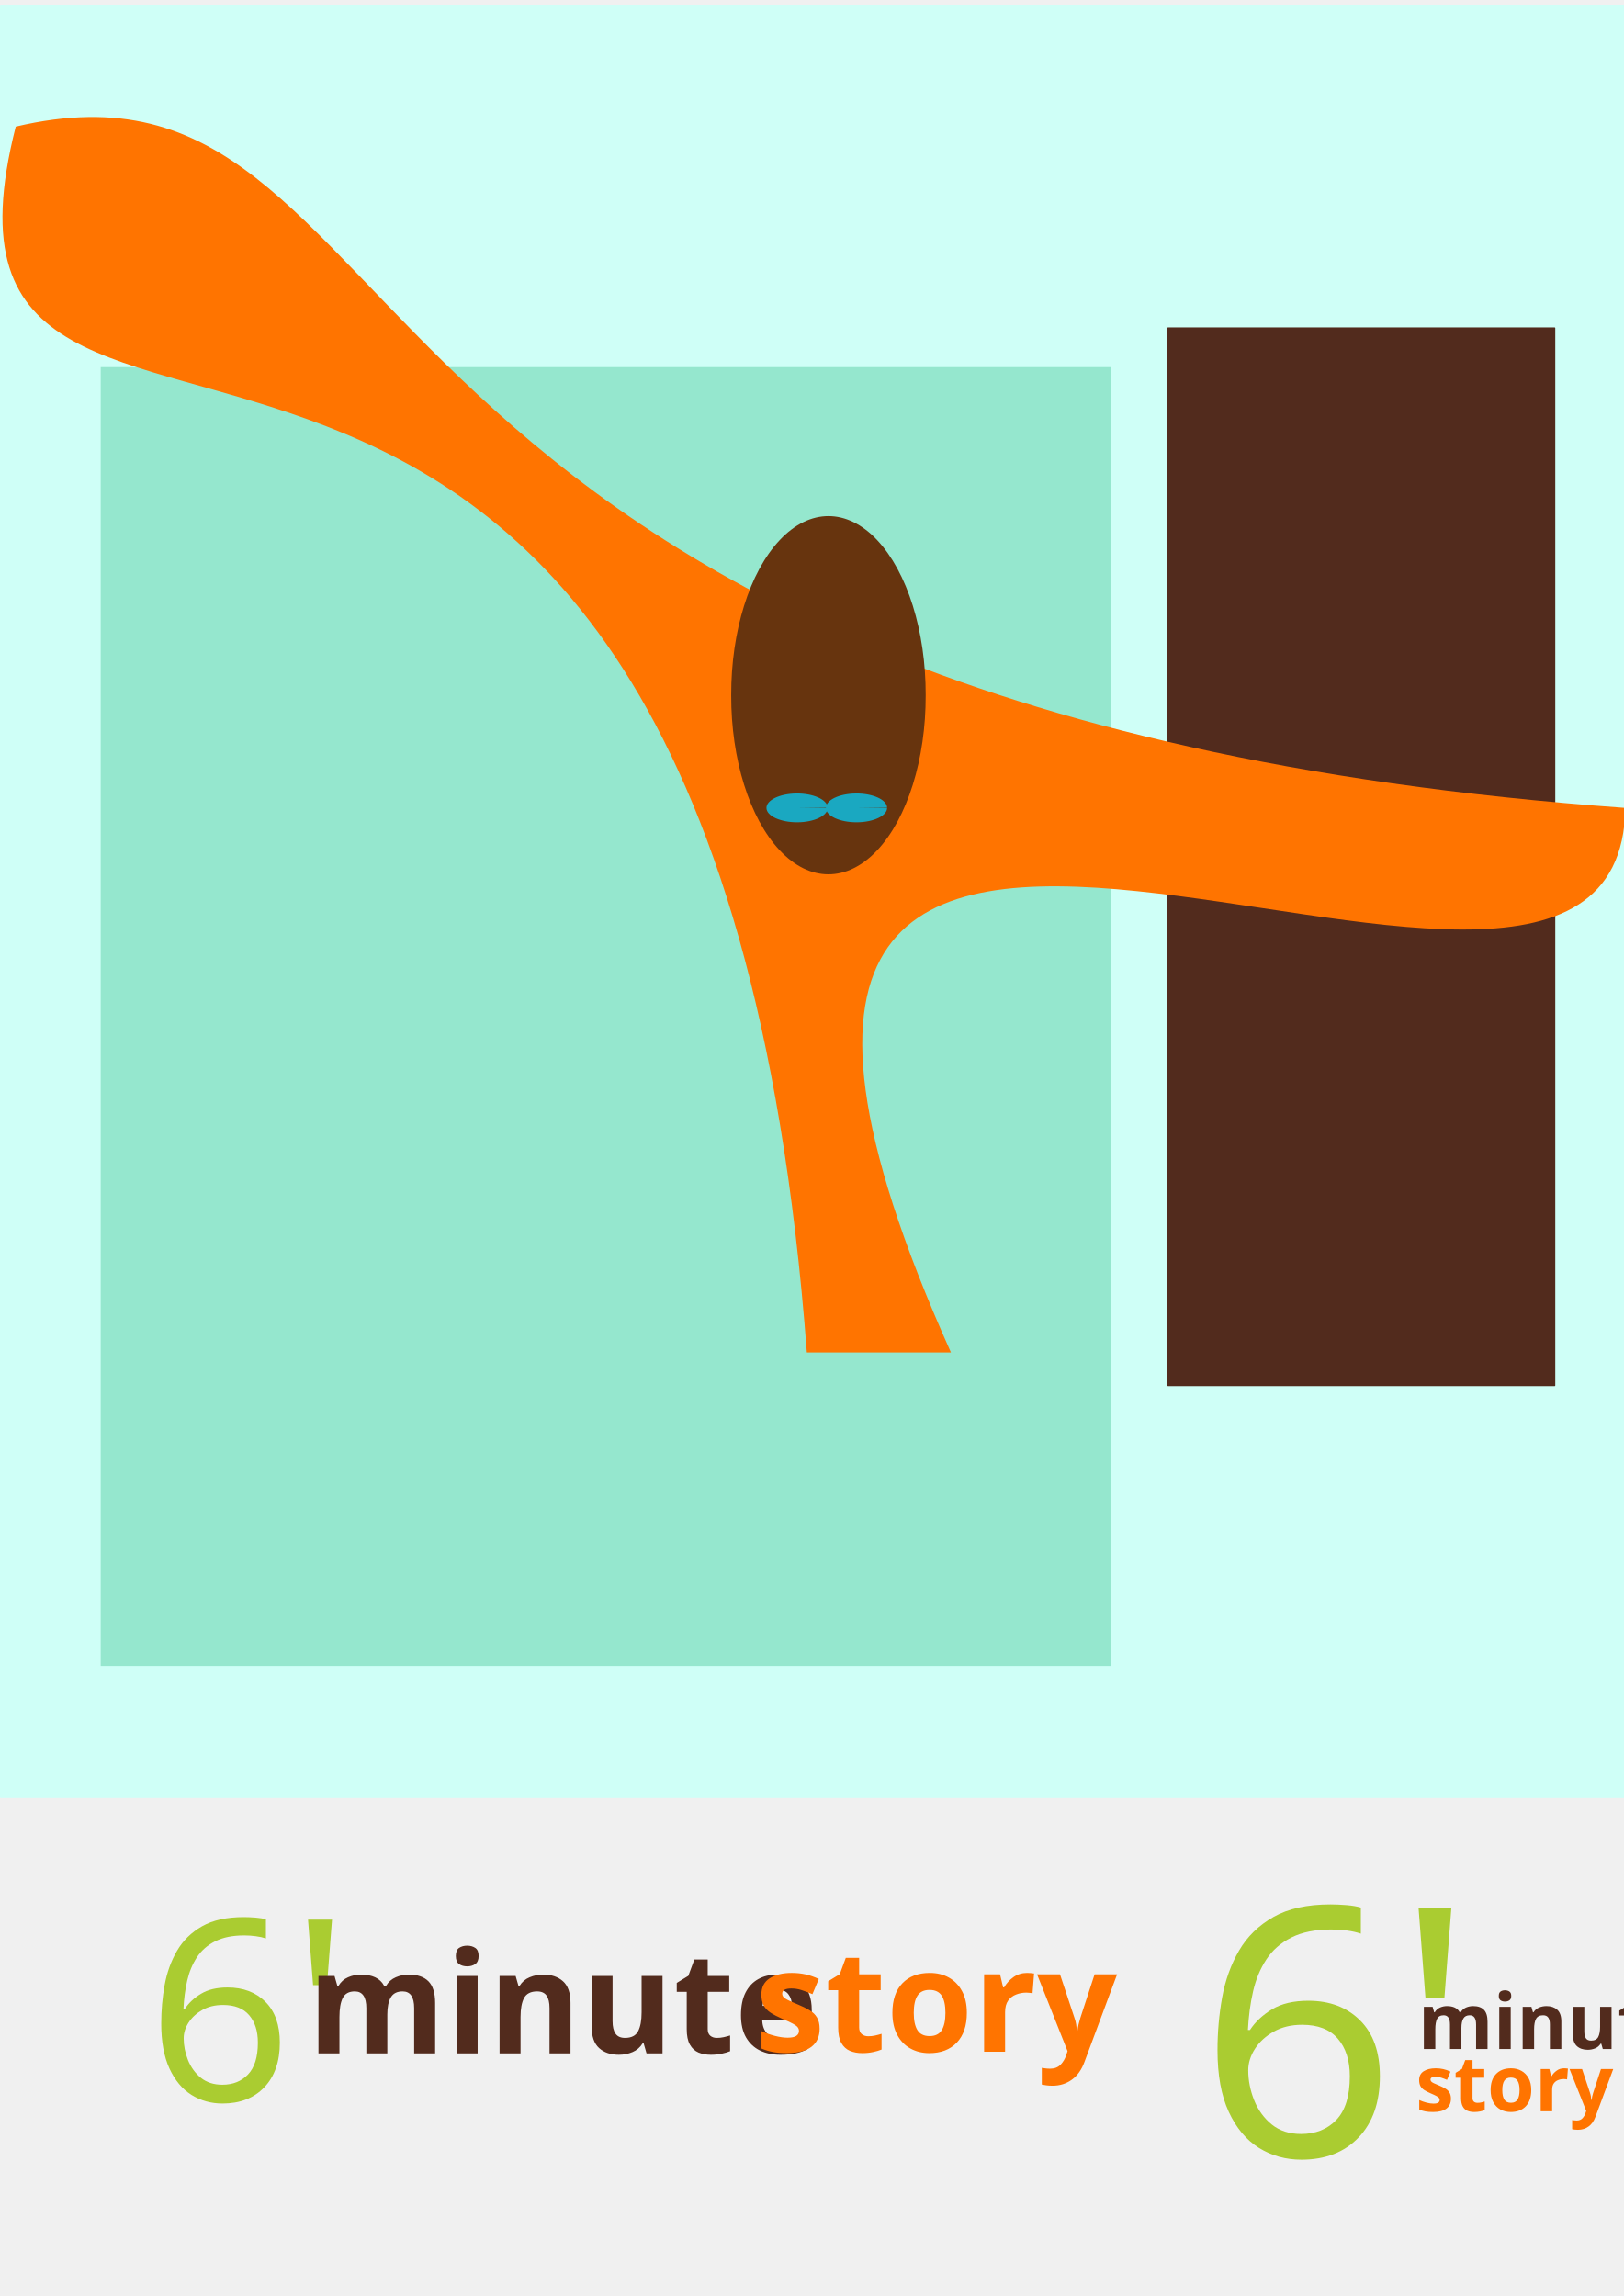
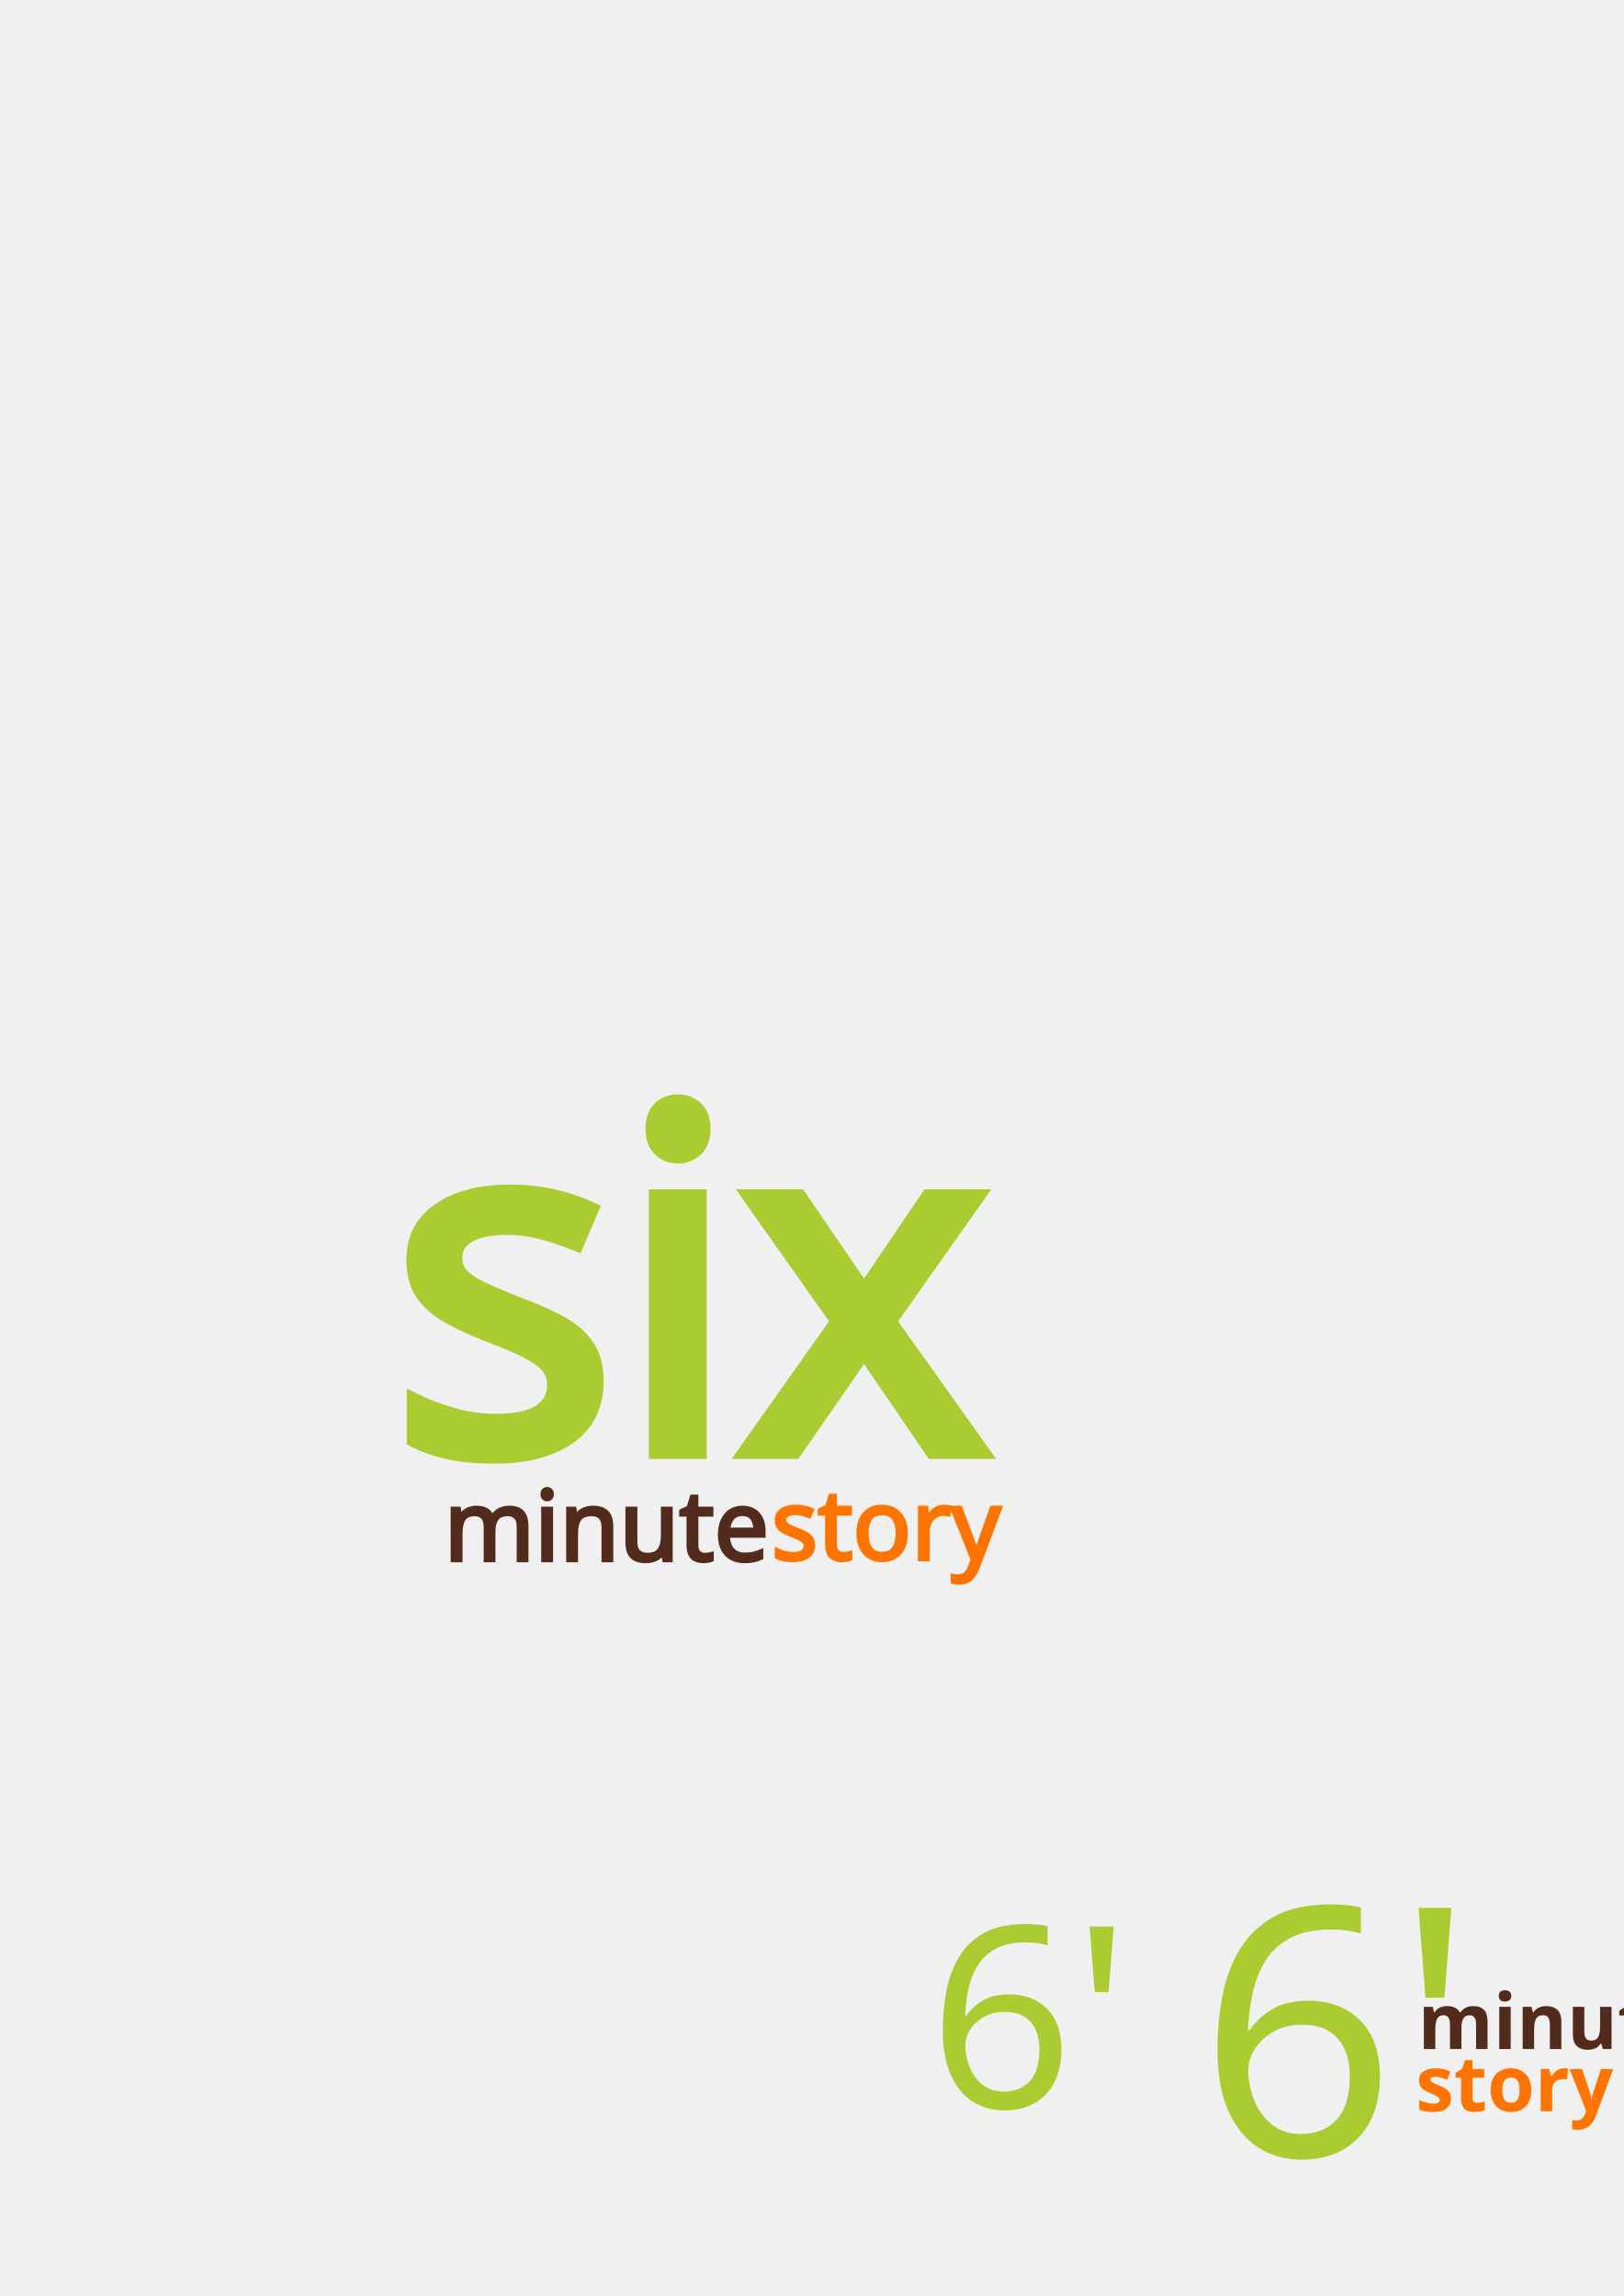
- <svg xmlns="http://www.w3.org/2000/svg" width="744.094" height="1052.362" id="svg3279">
+ <svg xmlns="http://www.w3.org/2000/svg" width="744.094" height="1052.362" id="svg3279" version="1.1">
  <defs id="defs3281">
    </defs>
-   <g id="layer1">
-     <rect style="opacity:1;fill:#cffff7;fill-opacity:1;stroke:none;stroke-width:5.16;stroke-linecap:round;stroke-linejoin:round;stroke-miterlimit:3.5;stroke-dasharray:none;stroke-opacity:1" id="rect3289" width="754.404" height="822.026" x="0" y="2.113" rx="0.265" ry="0.464" />
-     <rect style="opacity:1;fill:#522b1d;fill-opacity:1;stroke:none;stroke-width:5.16;stroke-linecap:round;stroke-linejoin:round;stroke-miterlimit:3.5;stroke-dasharray:none;stroke-opacity:1" id="rect3802" width="177.761" height="485.246" x="534.973" y="150.061" rx="0.265" ry="0.265" />
-   </g>
-   <g id="layer2">
-     <rect style="opacity:1;fill:#62d1aa;fill-opacity:0.535;stroke:none;stroke-width:5.16;stroke-linecap:round;stroke-linejoin:round;stroke-miterlimit:3.5;stroke-dasharray:none;stroke-opacity:1" id="rect3800" width="463.185" height="595.39" x="46.155" y="168.256" rx="0.265" ry="0" />
-   </g>
+   <g id="layer1" />
+   <g id="layer2" />
  <g id="g3813">
-     <flowRoot xml:space="preserve" id="flowRoot3908" style="font-size:40px;font-style:normal;font-variant:normal;font-weight:normal;font-stretch:normal;fill:#b86ae1;fill-opacity:1;stroke:none;stroke-width:1px;stroke-linecap:butt;stroke-linejoin:miter;stroke-opacity:1;font-family:Helvetica;-inkscape-font-specification:Helvetica" transform="translate(123.7991,92.43664)">
-       <flowRegion id="flowRegion3910">
-         <rect style="fill:#b86ae1;fill-opacity:1" id="rect3912" width="689.974" height="103.991" x="34.664" y="22.354" />
-       </flowRegion>
-       <flowPara id="flowPara3914" />
-       <flowPara id="flowPara3930">Lorem ipsum dolor sit amet, consectetuer adipiscing elit. In tempus urna. Donec at diam a tellus dignissim vestibulum. Integer tempus malesuada pede. Sed non ipsum. Nam malesuada sapien eu nibh. Suspendisse potenti. Sed non ipsum. Sed dolor. Suspendisse venenatis. </flowPara>
-       <flowPara id="flowPara3932" />
-     </flowRoot>
-     <flowRoot style="fill:#522b1d;stroke:none;stroke-opacity:1;stroke-width:1px;stroke-linejoin:miter;stroke-linecap:butt;fill-opacity:1;font-family:Helvetica;font-style:normal;font-weight:normal;font-size:24px;-inkscape-font-specification:Helvetica;font-stretch:normal;font-variant:normal;text-anchor:start;text-align:start;writing-mode:lr;line-height:125%" id="flowRoot3948" xml:space="preserve">
-       <flowRegion id="flowRegion3950">
-         <rect y="182.467" x="82.533" height="424.218" width="321.878" id="rect3952" style="-inkscape-font-specification:Helvetica;font-family:Helvetica;font-weight:normal;font-style:normal;font-stretch:normal;font-variant:normal;font-size:24px;text-anchor:start;text-align:start;writing-mode:lr;line-height:125%;fill:#522b1d;fill-opacity:1" />
-       </flowRegion>
-       <flowPara id="flowPara3954" />
-       <flowPara id="flowPara3969">Lorem ipsum dolor sit amet, consectetuer adipiscing elit. Aliquam justo lectus, iaculis a, auctor sed, congue in, nisl. Vestibulum ante ipsum primis in faucibus orci luctus et ultrices posuere cubilia Curae; Vivamus eu orci. </flowPara>
-       <flowPara id="flowPara3971" />
-     </flowRoot>
-     <rect style="opacity:1;fill:#62d1aa;fill-opacity:0.65;stroke:none;stroke-width:5.16;stroke-linecap:round;stroke-linejoin:round;stroke-miterlimit:3.5;stroke-dasharray:none;stroke-opacity:1" id="rect4062" width="1" height="1" x="802.218" y="134.598" rx="0.265" />
-     <g id="g4033" transform="translate(-9.903926,-87.48468)">
-       <path id="rect4001" d="M 17.12,145.523 C -40.857,372.969 333.638,96.966 379.653,707.363 C 401.663,707.363 423.674,707.363 445.684,707.363 C 263.696,301.199 751.874,632.877 754.76,457.804 C 144.085,413.684 208.528,100.508 17.12,145.523 z" style="fill:#ff7400;fill-opacity:1;stroke:none;stroke-width:5.16;stroke-linecap:round;stroke-linejoin:round;stroke-miterlimit:3.5;stroke-opacity:1" />
-       <path d="M 434.122,406.131 A 44.568,81.707 0 1 1 344.987,406.131 A 44.568,81.707 0 1 1 434.122,406.131 z" id="path4018" style="opacity:1;fill:#67340e;fill-opacity:1;stroke:none;stroke-width:5.16;stroke-linecap:round;stroke-linejoin:round;stroke-miterlimit:3.5;stroke-dasharray:none;stroke-opacity:1" />
-       <g transform="translate(-2,-2)" id="g4028">
-         <g id="g4024">
-           <path transform="matrix(1,0,0,0.4210526,-415.9649,384.6864)" d="M 807.17,178.341 A 14.031,15.681 0 1 1 807.165,177.924 L 793.139,178.341 z" id="path4020" style="opacity:1;fill:#1aa8c1;fill-opacity:1;stroke:none;stroke-width:5.16;stroke-linecap:round;stroke-linejoin:round;stroke-miterlimit:3.5;stroke-dasharray:none;stroke-opacity:1" />
-           <path transform="matrix(1,0,0,0.4210526,-388.7291,384.6864)" d="M 807.17,178.341 A 14.031,15.681 0 1 1 807.165,177.924 L 793.139,178.341 z" id="path4022" style="opacity:1;fill:#1aa8c1;fill-opacity:1;stroke:none;stroke-width:5.16;stroke-linecap:round;stroke-linejoin:round;stroke-miterlimit:3.5;stroke-dasharray:none;stroke-opacity:1" />
+     <g id="g3305" transform="matrix(1.61223,0,0,1.61223,-46.09228,-752.2704)">
+       <text transform="scale(0.9964879,1.003524)" id="text3255" y="1062.12" x="293.68" style="font-size:71.948px;font-style:normal;font-variant:normal;font-weight:normal;font-stretch:normal;text-align:start;line-height:125%;writing-mode:lr-tb;text-anchor:start;fill:#aacc31;fill-opacity:1;stroke:none;font-family:LiHei Pro;-inkscape-font-specification:LiHei Pro" xml:space="preserve">
+         <tspan y="1062.12" x="293.68" id="tspan3257">6'</tspan>
+       </text>
+       <g id="g5020">
+         <g transform="matrix(0.6957199,0,0,0.6957199,72.23258,276.271)" id="g5014">
+           <text transform="scale(0.9964879,1.003524)" id="text3259" y="908.072" x="119.129" style="font-size:39.697px;font-style:normal;font-variant:normal;font-weight:normal;font-stretch:normal;text-align:start;line-height:125%;writing-mode:lr-tb;text-anchor:start;fill:#522b1d;fill-opacity:1;stroke:#522b1d;stroke-width:1.365;stroke-miterlimit:4;stroke-opacity:1;stroke-dasharray:none;font-family:Handwriting -Dakota;-inkscape-font-specification:Handwriting -Dakota" xml:space="preserve">
+             <tspan y="908.072" x="119.129" id="tspan3261" style="stroke-width:1.365">minute</tspan>
+           </text>
+           <text transform="scale(0.9964879,1.003524)" id="text3263" y="907.675" x="253.339" style="font-size:39.697px;font-style:normal;font-variant:normal;font-weight:normal;font-stretch:normal;text-align:start;line-height:125%;writing-mode:lr-tb;text-anchor:start;fill:#ff7400;fill-opacity:1;stroke:#ff7400;stroke-width:1.365;stroke-miterlimit:4;stroke-opacity:1;stroke-dasharray:none;font-family:Handwriting -Dakota;-inkscape-font-specification:Handwriting -Dakota" xml:space="preserve">
+             <tspan y="907.675" x="253.339" id="tspan3265" style="fill:#ff7400;fill-opacity:1;stroke:#ff7400;stroke-width:1.365;stroke-miterlimit:4;stroke-opacity:1;stroke-dasharray:none">story</tspan>
+           </text>
        </g>
-       </g>
-     </g>
-     <g id="g4256" transform="matrix(1.398327,0,0,1.398327,-305.7376,-112.7892)">
-       <rect ry="3.576" rx="3.576" y="258.052" x="767.554" height="25.105" width="87.868" id="rect4242" style="fill:#000000;fill-opacity:0.6;stroke:none;stroke-width:5.16;stroke-linecap:round;stroke-linejoin:round;stroke-miterlimit:3.5;stroke-dasharray:none;stroke-opacity:1" />
-       <text id="text4244" y="275.01" x="786.383" style="font-size:15.209px;font-style:normal;font-variant:normal;font-weight:normal;font-stretch:normal;fill:#ffffff;fill-opacity:1;stroke:none;stroke-width:1px;stroke-linecap:butt;stroke-linejoin:miter;stroke-opacity:1;font-family:Helvetica;-inkscape-font-specification:Helvetica" xml:space="preserve">
-         <tspan y="275.01" x="786.383" id="tspan4246">Search</tspan>
-       </text>
-     </g>
-     <g id="g4283" transform="translate(25.35813,323.3161)">
-       <rect ry="5" rx="5" y="155.011" x="757.291" height="35.105" width="122.868" id="rect4269" style="fill:#000000;fill-opacity:0.6;stroke:none;stroke-width:5.16;stroke-linecap:round;stroke-linejoin:round;stroke-miterlimit:3.5;stroke-dasharray:none;stroke-opacity:1" />
-       <text id="text4271" y="178.724" x="775.62" style="font-size:21.267px;font-style:normal;font-variant:normal;font-weight:normal;font-stretch:normal;fill:#ffffff;fill-opacity:1;stroke:none;stroke-width:1px;stroke-linecap:butt;stroke-linejoin:miter;stroke-opacity:1;font-family:Helvetica;-inkscape-font-specification:Helvetica" xml:space="preserve">
-         <tspan y="178.724" x="775.62" id="tspan4273">Register</tspan>
-       </text>
-     </g>
-     <g transform="matrix(1.412853,0,0,1.412853,-289.3361,276.8556)" id="g4299">
-       <rect ry="3.539" rx="3.539" y="98.001" x="762.243" height="14.534" width="50.868" id="rect4290" style="fill:#000000;fill-opacity:0.6;stroke:none;stroke-width:5.16;stroke-linecap:round;stroke-linejoin:round;stroke-miterlimit:3.5;stroke-dasharray:none;stroke-opacity:1" />
-       <text id="text4292" y="107.819" x="775.831" style="font-size:8.805px;font-style:normal;font-variant:normal;font-weight:normal;font-stretch:normal;fill:#ffffff;fill-opacity:1;stroke:none;stroke-width:1px;stroke-linecap:butt;stroke-linejoin:miter;stroke-opacity:1;font-family:Helvetica;-inkscape-font-specification:Helvetica" xml:space="preserve">
-         <tspan y="107.819" x="775.831" id="tspan4294">Login</tspan>
-       </text>
-     </g>
-     <g id="g4315" transform="translate(25.35813,371.9192)">
-       <rect ry="5" rx="5" y="194.844" x="761.375" height="35.105" width="122.868" id="rect4306" style="fill:#000000;fill-opacity:0.6;stroke:none;stroke-width:5.16;stroke-linecap:round;stroke-linejoin:round;stroke-miterlimit:3.5;stroke-dasharray:none;stroke-opacity:1" />
-       <text id="text4308" y="218.557" x="797.829" style="font-size:21.267px;font-style:normal;font-variant:normal;font-weight:normal;font-stretch:normal;fill:#ffffff;fill-opacity:1;stroke:none;stroke-width:1px;stroke-linecap:butt;stroke-linejoin:miter;stroke-opacity:1;font-family:Helvetica;-inkscape-font-specification:Helvetica" xml:space="preserve">
-         <tspan y="218.557" x="797.829" id="tspan4310">Save</tspan>
-       </text>
-     </g>
-     <rect style="opacity:1;fill:#000000;fill-opacity:0.65;stroke:none;stroke-width:5.16;stroke-linecap:round;stroke-linejoin:round;stroke-miterlimit:3.5;stroke-dasharray:none;stroke-opacity:1" id="rect4320" width="1" height="1" x="857.994" y="124.057" rx="0.265" ry="0.265" />
-     <g id="g3367" transform="translate(-6.215895,-2.486414)">
-       <rect ry="5" rx="5" y="688.249" x="800.742" height="35.105" width="122.868" id="rect4336" style="fill:#ff7400;fill-opacity:0.753;stroke:none;stroke-width:5.16;stroke-linecap:round;stroke-linejoin:round;stroke-miterlimit:3.5;stroke-dasharray:none;stroke-opacity:1" />
-       <text id="text4338" y="711.962" x="808.188" style="font-size:21.267px;font-style:normal;font-variant:normal;font-weight:normal;font-stretch:normal;fill:#ffffff;fill-opacity:1;stroke:none;stroke-width:1px;stroke-linecap:butt;stroke-linejoin:miter;stroke-opacity:1;font-family:Helvetica;-inkscape-font-specification:Helvetica" xml:space="preserve">
-         <tspan y="711.962" x="808.188" id="tspan4340">Contribute</tspan>
-       </text>
-     </g>
-     <g id="g4361">
-       <rect ry="5" rx="5" y="659.236" x="774.811" height="14.105" width="49.368" id="rect4352" style="fill:#ff7400;fill-opacity:0.753;stroke:none;stroke-width:5.16;stroke-linecap:round;stroke-linejoin:round;stroke-miterlimit:3.5;stroke-dasharray:none;stroke-opacity:1" />
-       <text id="text4354" y="668.763" x="787.783" style="font-size:8.545px;font-style:normal;font-variant:normal;font-weight:normal;font-stretch:normal;fill:#ffffff;fill-opacity:1;stroke:none;stroke-width:1px;stroke-linecap:butt;stroke-linejoin:miter;stroke-opacity:1;font-family:Helvetica;-inkscape-font-specification:Helvetica" xml:space="preserve">
-         <tspan y="668.763" x="787.783" id="tspan4356">Close</tspan>
-       </text>
-     </g>
-     <rect style="fill:#aacc31;fill-opacity:1;stroke:none;stroke-width:5.16;stroke-linecap:round;stroke-linejoin:round;stroke-miterlimit:3.5;stroke-dasharray:none;stroke-opacity:1" id="rect2585" width="122.868" height="35.105" x="781.151" y="733.96" rx="5" ry="5" />
-     <rect style="fill:#ff7400;fill-opacity:0.753;stroke:none;stroke-width:5.16;stroke-linecap:round;stroke-linejoin:round;stroke-miterlimit:3.5;stroke-dasharray:none;stroke-opacity:1" id="rect3373" width="122.868" height="35.105" x="789.315" y="612.129" rx="5" ry="5" />
-     <text xml:space="preserve" style="font-size:21.267px;font-style:normal;font-variant:normal;font-weight:normal;font-stretch:normal;fill:#ffffff;fill-opacity:1;stroke:none;stroke-width:1px;stroke-linecap:butt;stroke-linejoin:miter;stroke-opacity:1;font-family:Helvetica;-inkscape-font-specification:Helvetica" x="821.054" y="636.256" id="text3375">
-       <tspan id="tspan3377" x="821.054" y="636.256">Share</tspan>
-     </text>
-     <rect style="fill:#b86ae1;fill-opacity:0.753;stroke:none;stroke-width:5.16;stroke-linecap:round;stroke-linejoin:round;stroke-miterlimit:3.5;stroke-dasharray:none;stroke-opacity:1" id="rect3389" width="90.868" height="25.962" x="779.807" y="300.573" rx="5" ry="5" />
-     <text xml:space="preserve" style="font-size:15.728px;font-style:normal;font-variant:normal;font-weight:normal;font-stretch:normal;fill:#ffffff;fill-opacity:1;stroke:none;stroke-width:1px;stroke-linecap:butt;stroke-linejoin:miter;stroke-opacity:1;font-family:Helvetica;-inkscape-font-specification:Helvetica" x="784.61" y="318.417" id="text3391">
-       <tspan id="tspan3393" x="784.61" y="318.417">Read More</tspan>
-     </text>
-     <g id="g3400" transform="translate(-5.009722,-26.4372)">
-       <g id="g3408" transform="translate(31.69766,-35.92401)">
-         <rect style="fill:#000000;fill-opacity:0.6;stroke:none;stroke-width:5.16;stroke-linecap:round;stroke-linejoin:round;stroke-miterlimit:3.5;stroke-dasharray:none;stroke-opacity:1" id="rect3402" width="122.868" height="35.105" x="761.375" y="194.844" rx="5" ry="5" />
-         <text xml:space="preserve" style="font-size:21.267px;font-style:normal;font-variant:normal;font-weight:normal;font-stretch:normal;fill:#ffffff;fill-opacity:1;stroke:none;stroke-width:1px;stroke-linecap:butt;stroke-linejoin:miter;stroke-opacity:1;font-family:Helvetica;-inkscape-font-specification:Helvetica" x="793.66" y="218.557" id="text3404">
-           <tspan id="tspan3406" x="793.66" y="218.557">Close</tspan>
+         <text id="text4218" y="879.055" x="139.544" style="font-size:134.38px;font-style:normal;font-variant:normal;font-weight:normal;font-stretch:normal;text-align:start;line-height:100%;writing-mode:lr-tb;text-anchor:start;fill:#aacc31;fill-opacity:1;stroke:#aacc31;stroke-width:4.619;stroke-miterlimit:4;stroke-opacity:1;stroke-dasharray:none;font-family:Handwriting -Dakota;-inkscape-font-specification:Handwriting -Dakota" xml:space="preserve">
+           <tspan style="stroke-width:4.619" y="879.055" x="139.544" id="tspan4220">six</tspan>
        </text>
      </g>
-     </g>
-     <g id="g3413" transform="translate(-25.20174,-418.778)">
-       <g id="g3415">
-         <g id="g3423" transform="matrix(0.7395608,0,0,0.7395608,207.4324,168.673)">
-           <rect ry="6.761" rx="6.761" y="612.543" x="796.472" height="35.105" width="122.868" id="rect3417" style="fill:#b86ae1;fill-opacity:0.753;stroke:none;stroke-width:5.16;stroke-linecap:round;stroke-linejoin:round;stroke-miterlimit:3.5;stroke-dasharray:none;stroke-opacity:1" />
-           <text id="text3419" y="636.671" x="799.166" style="font-size:21.267px;font-style:normal;font-variant:normal;font-weight:normal;font-stretch:normal;fill:#ffffff;fill-opacity:1;stroke:none;stroke-width:1px;stroke-linecap:butt;stroke-linejoin:miter;stroke-opacity:1;font-family:Helvetica;-inkscape-font-specification:Helvetica" xml:space="preserve">
-             <tspan y="636.671" x="799.166" id="tspan3421">Show Story</tspan>
-           </text>
-         </g>
-       </g>
-     </g>
-     <g id="g2460" transform="matrix(1.398327,0,0,1.398327,-158.4375,-17.04065)">
-       <g id="g2468">
-         <g id="g2473">
-           <rect ry="3.576" rx="3.576" y="258.052" x="767.554" height="25.105" width="87.868" id="rect2462" style="fill:#000000;fill-opacity:0.6;stroke:none;stroke-width:5.16;stroke-linecap:round;stroke-linejoin:round;stroke-miterlimit:3.5;stroke-dasharray:none;stroke-opacity:1" />
-           <text id="text2464" y="275.01" x="784.062" style="font-size:15.209px;font-style:normal;font-variant:normal;font-weight:normal;font-stretch:normal;fill:#ffffff;fill-opacity:1;stroke:none;stroke-width:1px;stroke-linecap:butt;stroke-linejoin:miter;stroke-opacity:1;font-family:Helvetica;-inkscape-font-specification:Helvetica" xml:space="preserve">
-             <tspan y="275.01" x="784.062" id="tspan2466">Disable</tspan>
-           </text>
-         </g>
-       </g>
-     </g>
-     <g id="g2478" transform="matrix(0.9929394,0,0,0.9929394,134.9692,-341.7597)">
-       <g id="g2480">
-         <g id="g2488">
-           <rect ry="5.036" rx="5.036" y="612.543" x="796.36" height="35.105" width="122.868" id="rect2482" style="fill:#b86ae1;fill-opacity:0.753;stroke:none;stroke-width:5.16;stroke-linecap:round;stroke-linejoin:round;stroke-miterlimit:3.5;stroke-dasharray:none;stroke-opacity:1" />
-           <text id="text2484" y="636.671" x="822.325" style="font-size:21.267px;font-style:normal;font-variant:normal;font-weight:normal;font-stretch:normal;fill:#ffffff;fill-opacity:1;stroke:none;stroke-width:1px;stroke-linecap:butt;stroke-linejoin:miter;stroke-opacity:1;font-family:Helvetica;-inkscape-font-specification:Helvetica" xml:space="preserve">
-             <tspan y="636.671" x="822.325" id="tspan2486">Enable</tspan>
-           </text>
-         </g>
-       </g>
-     </g>
-     <g id="g2493" transform="translate(156.0288,260.5857)">
-       <g id="g2501">
-         <rect style="fill:#000000;fill-opacity:0.6;stroke:none;stroke-width:5.16;stroke-linecap:round;stroke-linejoin:round;stroke-miterlimit:3.5;stroke-dasharray:none;stroke-opacity:1" id="rect2495" width="122.868" height="35.105" x="761.375" y="194.844" rx="5" ry="5" />
-         <text xml:space="preserve" style="font-size:21.267px;font-style:normal;font-variant:normal;font-weight:normal;font-stretch:normal;fill:#ffffff;fill-opacity:1;stroke:none;stroke-width:1px;stroke-linecap:butt;stroke-linejoin:miter;stroke-opacity:1;font-family:Helvetica;-inkscape-font-specification:Helvetica" x="793.748" y="218.557" id="text2497">
-           <tspan id="tspan2499" x="793.748" y="218.557">Login</tspan>
-         </text>
-       </g>
-     </g>
-     <g transform="matrix(1.412853,0,0,1.412853,-287.5444,218.612)" id="g2506">
-       <g id="g2514">
-         <rect style="fill:#000000;fill-opacity:0.6;stroke:none;stroke-width:5.16;stroke-linecap:round;stroke-linejoin:round;stroke-miterlimit:3.5;stroke-dasharray:none;stroke-opacity:1" id="rect2508" width="50.868" height="14.534" x="762.243" y="98.001" rx="3.539" ry="3.539" />
-         <text xml:space="preserve" style="font-size:8.805px;font-style:normal;font-variant:normal;font-weight:normal;font-stretch:normal;fill:#ffffff;fill-opacity:1;stroke:none;stroke-width:1px;stroke-linecap:butt;stroke-linejoin:miter;stroke-opacity:1;font-family:Helvetica;-inkscape-font-specification:Helvetica" x="778.575" y="107.819" id="text2510">
-           <tspan id="tspan2512" x="778.575" y="107.819">Flag</tspan>
-         </text>
-       </g>
-     </g>
-     <path style="fill:#ffffff;fill-opacity:1;stroke:#aacc31;stroke-width:0.745;stroke-linecap:round;stroke-linejoin:round;stroke-miterlimit:3.5;stroke-dasharray:none;stroke-opacity:1" d="M 918.682,743.162 C 918.103,743.222 917.555,743.464 917.069,743.8 C 916.553,744.131 916.159,744.677 915.944,745.274 C 915.713,745.896 915.691,746.581 915.659,747.242 C 915.612,748.638 915.649,750.036 915.637,751.433 C 915.637,754.536 915.637,757.639 915.637,760.742 C 915.703,761.463 915.853,762.213 916.271,762.8 C 916.682,763.264 917.117,763.738 917.697,763.95 C 918.426,764.243 919.221,764.184 919.984,764.232 C 921.084,764.281 922.185,764.283 923.286,764.306 C 924.09,764.354 924.912,764.391 925.673,764.702 C 926.505,765.021 927.239,765.565 927.971,766.083 C 928.66,766.566 929.291,767.166 930.075,767.469 C 930.553,767.725 931.08,767.892 931.62,767.836 C 932.177,767.726 932.72,767.516 933.192,767.175 C 934.157,766.522 935.108,765.842 936.099,765.235 C 936.692,764.838 937.368,764.615 938.047,764.456 C 938.678,764.298 939.338,764.298 939.951,764.054 C 940.518,763.858 941.082,763.569 941.497,763.101 C 941.881,762.689 942.086,762.148 942.228,761.596 C 942.384,760.495 942.334,759.378 942.371,758.268 C 942.371,754.393 942.371,750.518 942.371,746.643 C 942.269,745.994 942.198,745.304 941.816,744.761 C 941.502,744.251 941.081,743.825 940.593,743.512 C 939.847,743.144 939.003,743.193 938.202,743.166 C 931.737,743.122 925.271,743.145 918.805,743.14 L 918.687,743.161 L 918.682,743.162 z" id="rect2483" />
-     <path style="opacity:1;fill:#ffffff;fill-opacity:1;stroke:#b86ae1;stroke-width:0.357;stroke-linecap:round;stroke-linejoin:miter;stroke-miterlimit:3.5;stroke-dasharray:none;stroke-opacity:1" id="path2483" d="M 916.146,735.076 C 915.695,735.276 913.552,737.396 913.07,737.292 C 912.588,737.189 911.503,734.376 911.174,734.01 C 910.845,733.643 908.167,732.259 908.116,731.769 C 908.065,731.279 910.405,729.378 910.652,728.951 C 910.899,728.525 911.387,725.55 911.838,725.351 C 912.289,725.151 914.82,726.788 915.302,726.892 C 915.783,726.995 918.763,726.54 919.092,726.907 C 919.421,727.274 918.646,730.187 918.697,730.677 C 918.747,731.168 920.101,733.861 919.854,734.287 C 919.607,734.714 916.596,734.877 916.146,735.076 z" transform="matrix(-2.195924,0.436093,-0.396996,-1.990143,3263.691,1810.412)" />
-     <g id="g3305" transform="matrix(1.61223,0,0,1.61223,-46.09228,-528.2736)">
-       <text transform="scale(0.9964878,1.003524)" id="text3255" y="921.713" x="70.731" style="font-size:71.948px;font-style:normal;font-variant:normal;font-weight:normal;font-stretch:normal;text-align:start;line-height:125%;writing-mode:lr-tb;text-anchor:start;fill:#aacc31;fill-opacity:1;stroke:none;stroke-width:1px;stroke-linecap:butt;stroke-linejoin:miter;stroke-opacity:1;font-family:LiHei Pro;-inkscape-font-specification:LiHei Pro" xml:space="preserve">
-         <tspan y="921.713" x="70.731" id="tspan3257">6'</tspan>
-       </text>
-       <text transform="scale(0.9964878,1.003524)" id="text3259" y="908.216" x="116.407" style="font-size:40.141px;font-style:normal;font-variant:normal;font-weight:bold;font-stretch:normal;fill:#522b1d;fill-opacity:1;stroke:none;stroke-width:1px;stroke-linecap:butt;stroke-linejoin:miter;stroke-opacity:1;font-family:LiHei Pro;-inkscape-font-specification:LiHei Pro Bold" xml:space="preserve">
-         <tspan y="908.216" x="116.407" id="tspan3261">minute</tspan>
-       </text>
-       <text transform="scale(0.9964878,1.003524)" id="text3263" y="907.745" x="244.062" style="font-size:40.141px;font-style:normal;font-variant:normal;font-weight:bold;font-stretch:normal;fill:#ff7400;fill-opacity:1;stroke:none;stroke-width:1px;stroke-linecap:butt;stroke-linejoin:miter;stroke-opacity:1;font-family:LiHei Pro;-inkscape-font-specification:LiHei Pro Bold" xml:space="preserve">
-         <tspan y="907.745" x="244.062" id="tspan3265">story</tspan>
-       </text>
    </g>
    <g id="g2519" transform="matrix(1.36948,0,0,1.36948,-241.5798,-321.7492)">
      <text transform="scale(0.9964878,1.003524)" id="text2491" y="953.247" x="579.497" style="font-size:115.996px;font-style:normal;font-variant:normal;font-weight:normal;font-stretch:normal;text-align:start;line-height:125%;writing-mode:lr-tb;text-anchor:start;fill:#aacc31;fill-opacity:1;stroke:none;stroke-width:1px;stroke-linecap:butt;stroke-linejoin:miter;stroke-opacity:1;font-family:LiHei Pro;-inkscape-font-specification:LiHei Pro" xml:space="preserve">
        <tspan y="953.247" x="579.497" id="tspan2493">6'</tspan>
      </text>
      <text transform="scale(0.9964878,1.003525)" id="text2495" y="917.491" x="653.159" style="font-size:25.778px;font-style:normal;font-variant:normal;font-weight:bold;font-stretch:normal;fill:#522b1d;fill-opacity:1;stroke:none;stroke-width:1px;stroke-linecap:butt;stroke-linejoin:miter;stroke-opacity:1;font-family:LiHei Pro;-inkscape-font-specification:LiHei Pro Bold" xml:space="preserve">
        <tspan y="917.491" x="653.159" id="tspan2497">minute</tspan>
      </text>
      <text transform="scale(0.9964878,1.003525)" id="text2499" y="938.246" x="652.432" style="font-size:25.778px;font-style:normal;font-variant:normal;font-weight:bold;font-stretch:normal;fill:#ff7400;fill-opacity:1;stroke:none;stroke-width:1px;stroke-linecap:butt;stroke-linejoin:miter;stroke-opacity:1;font-family:LiHei Pro;-inkscape-font-specification:LiHei Pro Bold" xml:space="preserve">
        <tspan y="938.246" x="652.432" id="tspan2501">story</tspan>
      </text>
    </g>
  </g>
</svg>
